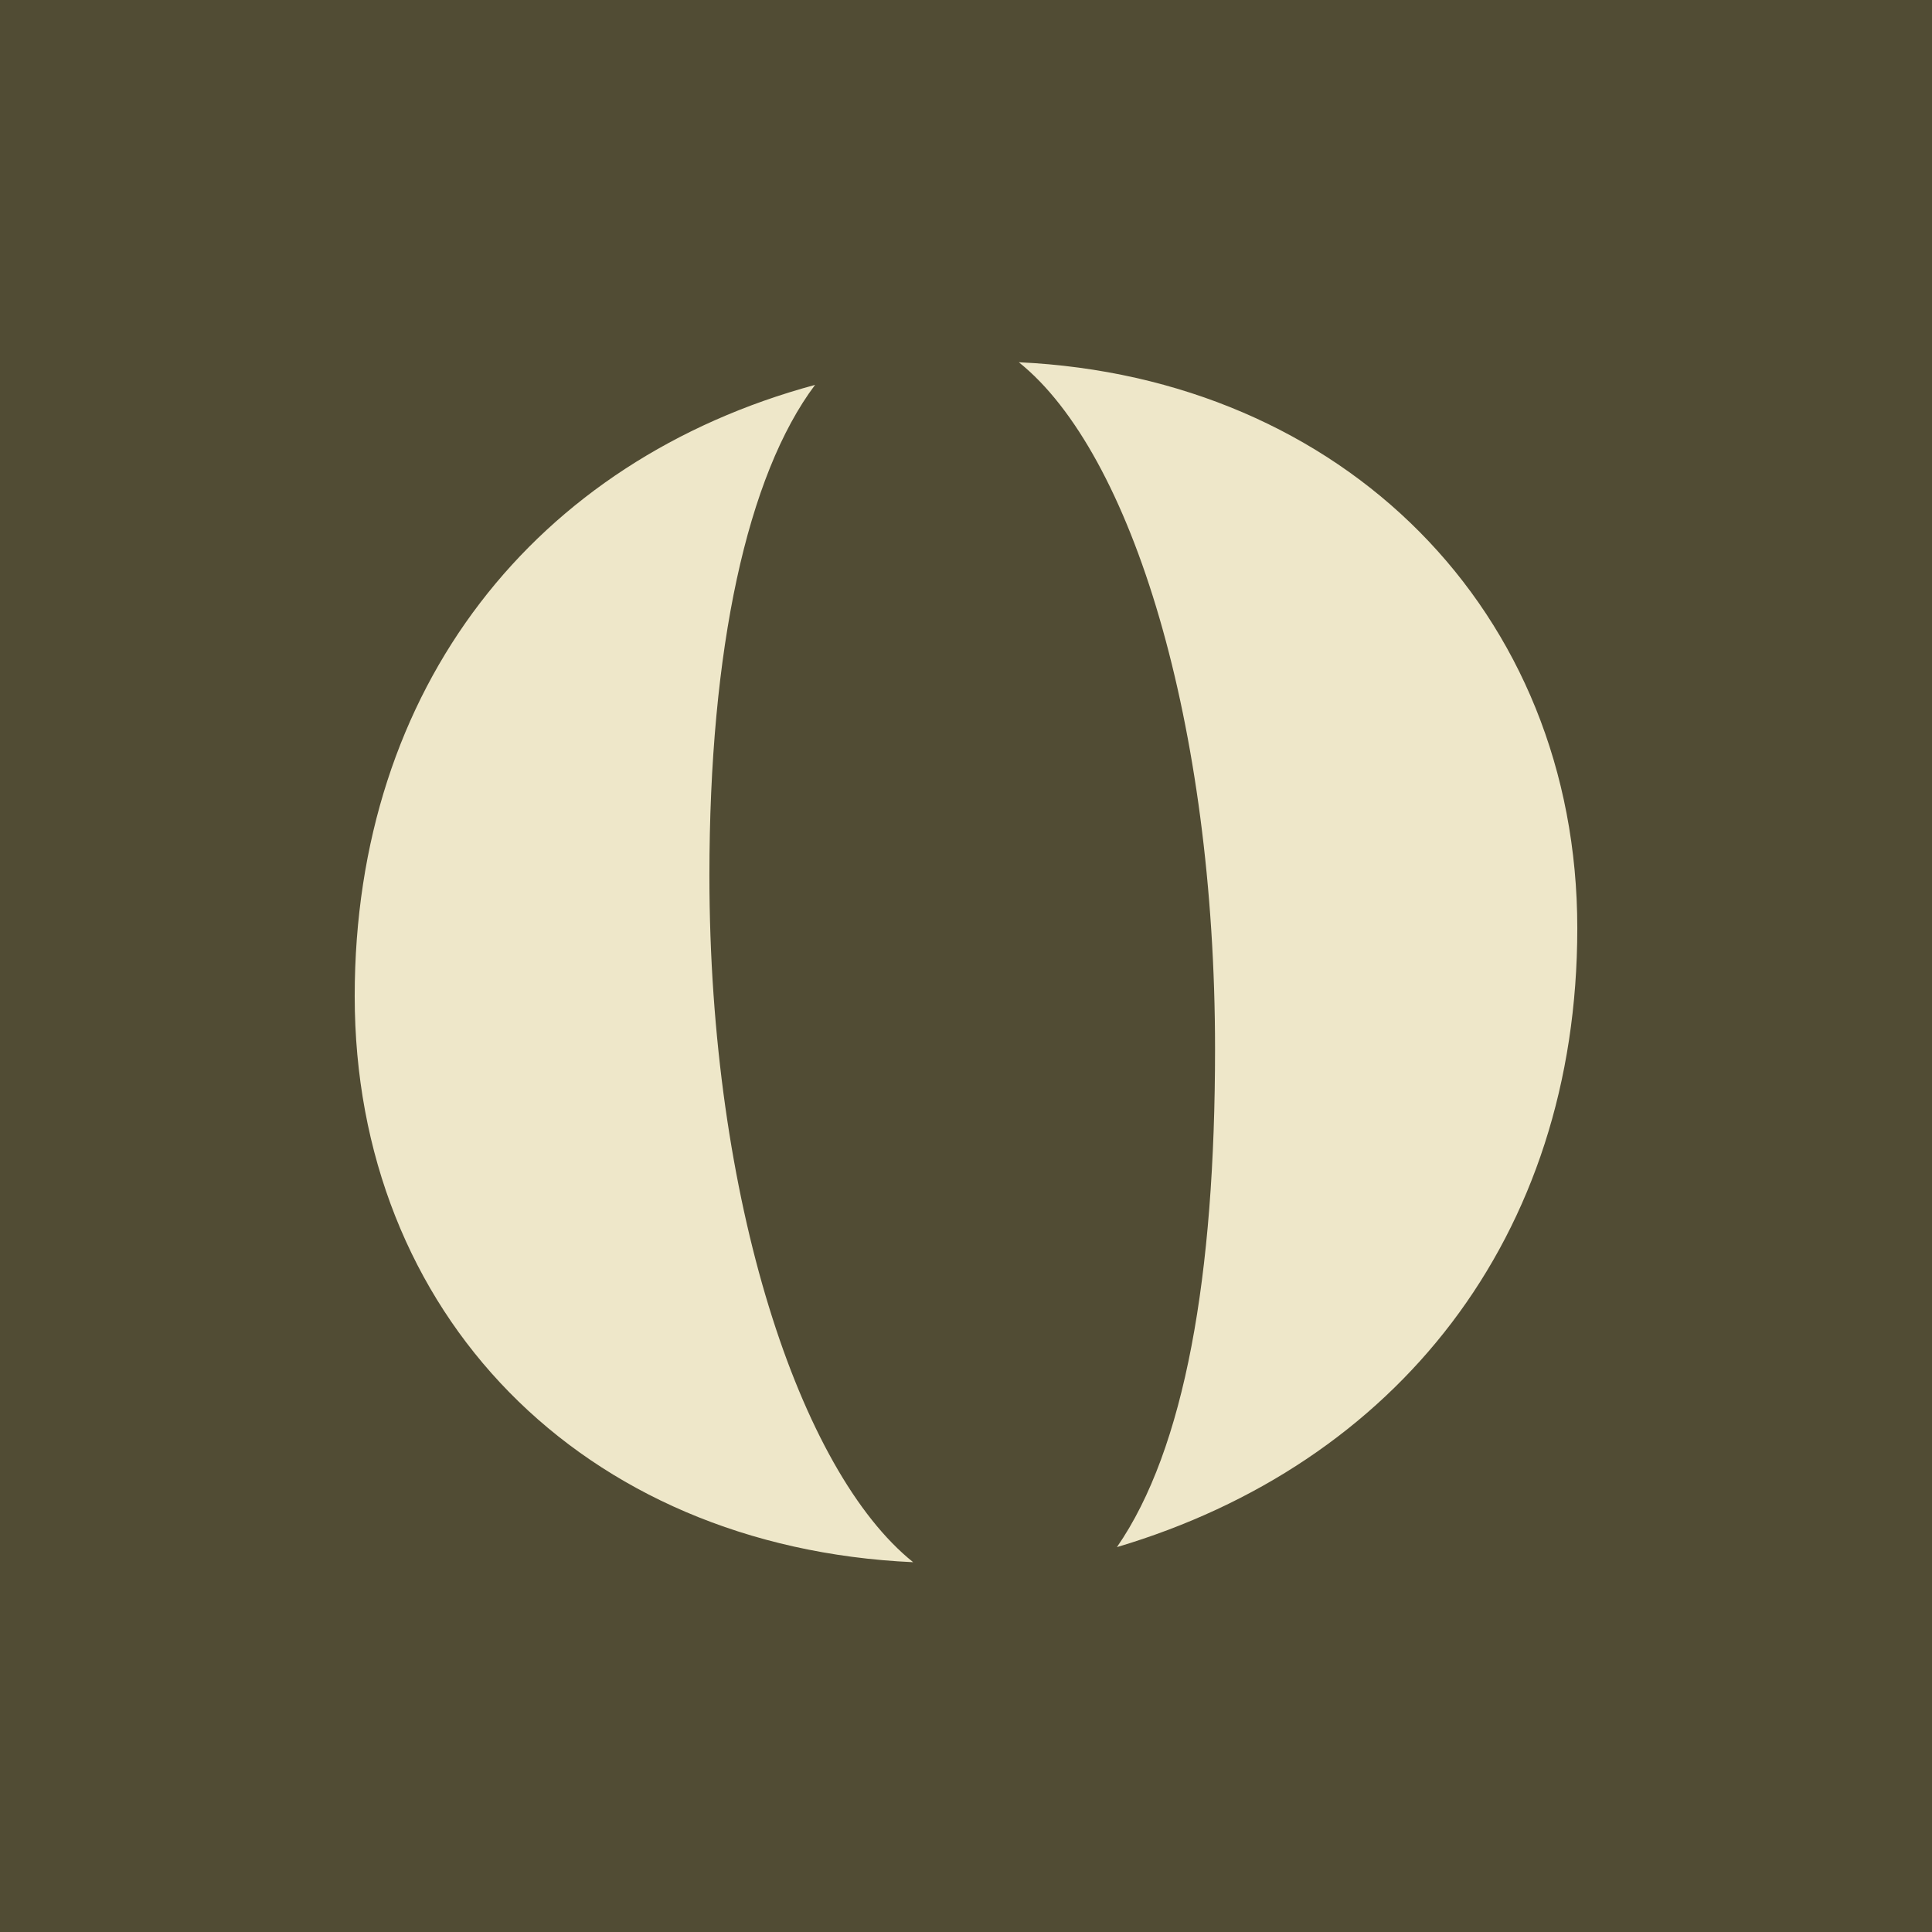
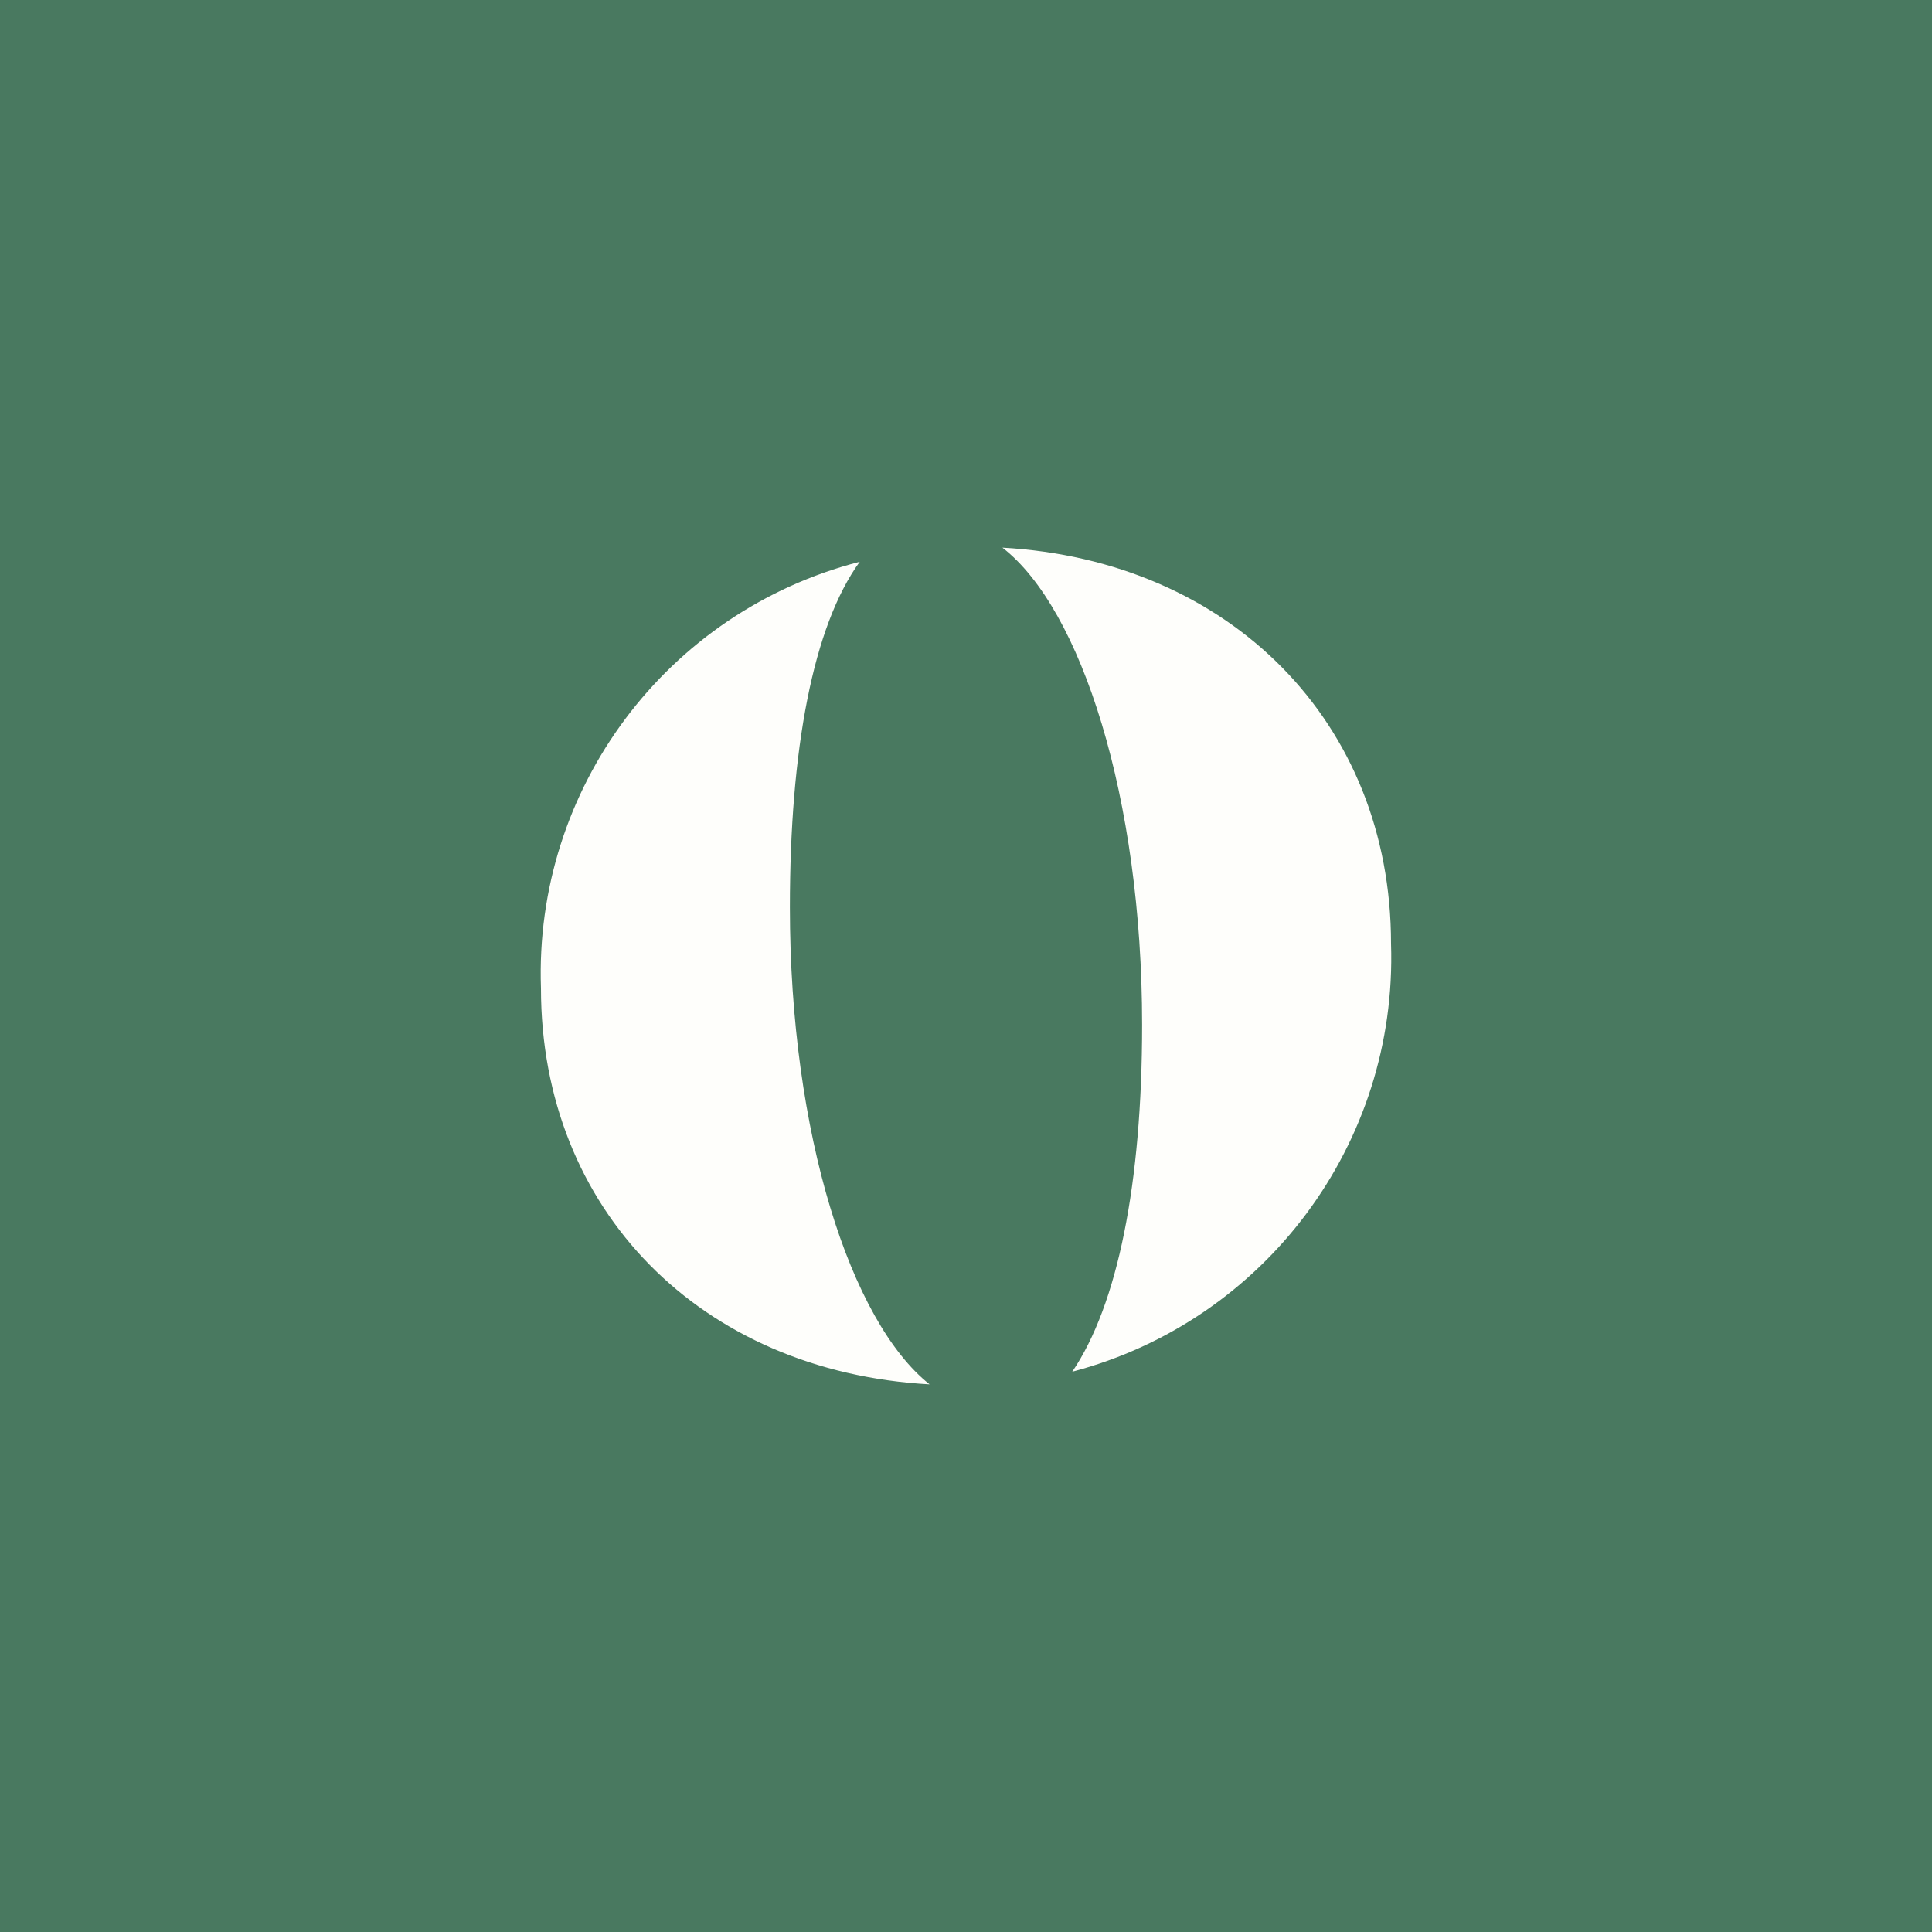
- <svg xmlns="http://www.w3.org/2000/svg" width="256" height="256" fill="none">
-   <style>.bg{fill:#514c34}@media (prefers-color-scheme:dark){.bg{fill:#315443}}</style>
-   <path d="M0 0h256v256H0z" />
-   <path class="bg" d="M0 0h256v256H0z" />
-   <path fill-rule="evenodd" clip-rule="evenodd" d="M148 205c9-13 13-36 13-66 0-43-11-79-26-91 43 2 74 33 74 75 0 41-24 71-61 82zM121 207c-44-2-74-33-74-75 0-41 24-71 61-81-9 12-14 35-14 65 0 43 12 79 27 91z" fill="#EEE7C9" />
+ <svg xmlns="http://www.w3.org/2000/svg" width="260" height="260" fill="none">
+   <path fill="#497960" d="M0 0h260v260H0z" />
+   <path fill-rule="evenodd" clip-rule="evenodd" d="M144.3 184.6c6.1-9 9.4-25.3 9.4-46.7 0-30.5-8.2-56-18.8-64.2 30.6 1.7 52.3 23.5 52.3 53.3a57.6 57.6 0 01-42.9 57.6zM125.1 186.3c-30.8-1.7-52.3-23.5-52.3-53.3a57.2 57.2 0 0142.9-57.4c-6.3 8.7-9.4 25.3-9.4 46.5 0 30.5 8.2 55.8 18.8 64.2z" fill="#FEFEFB" />
</svg>
